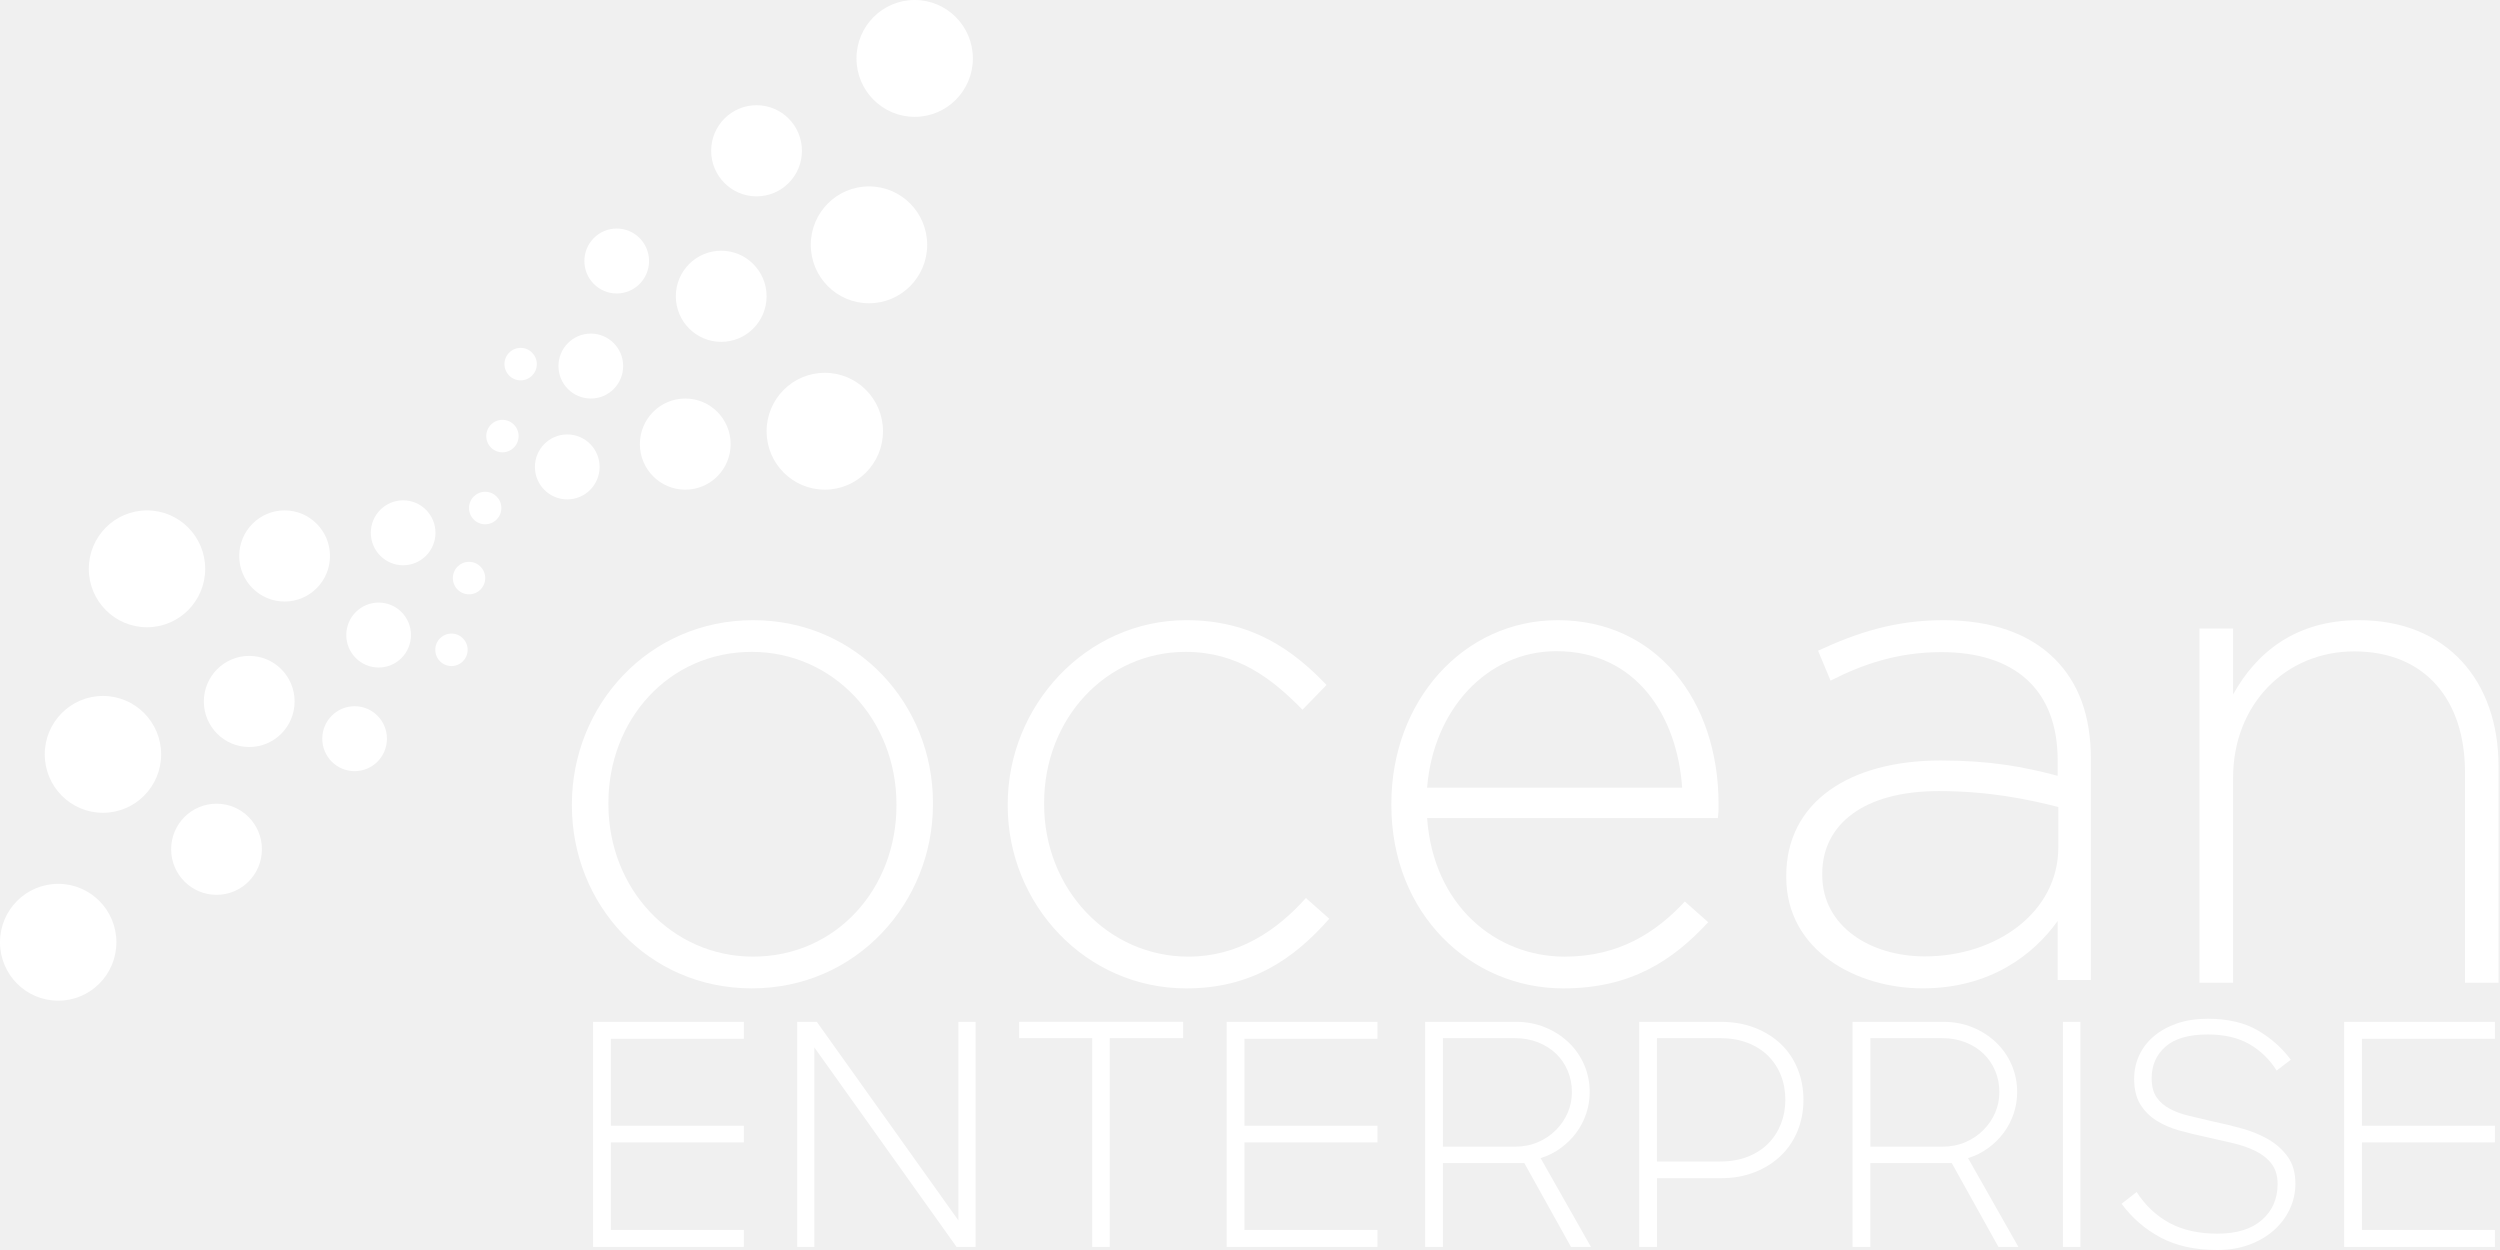
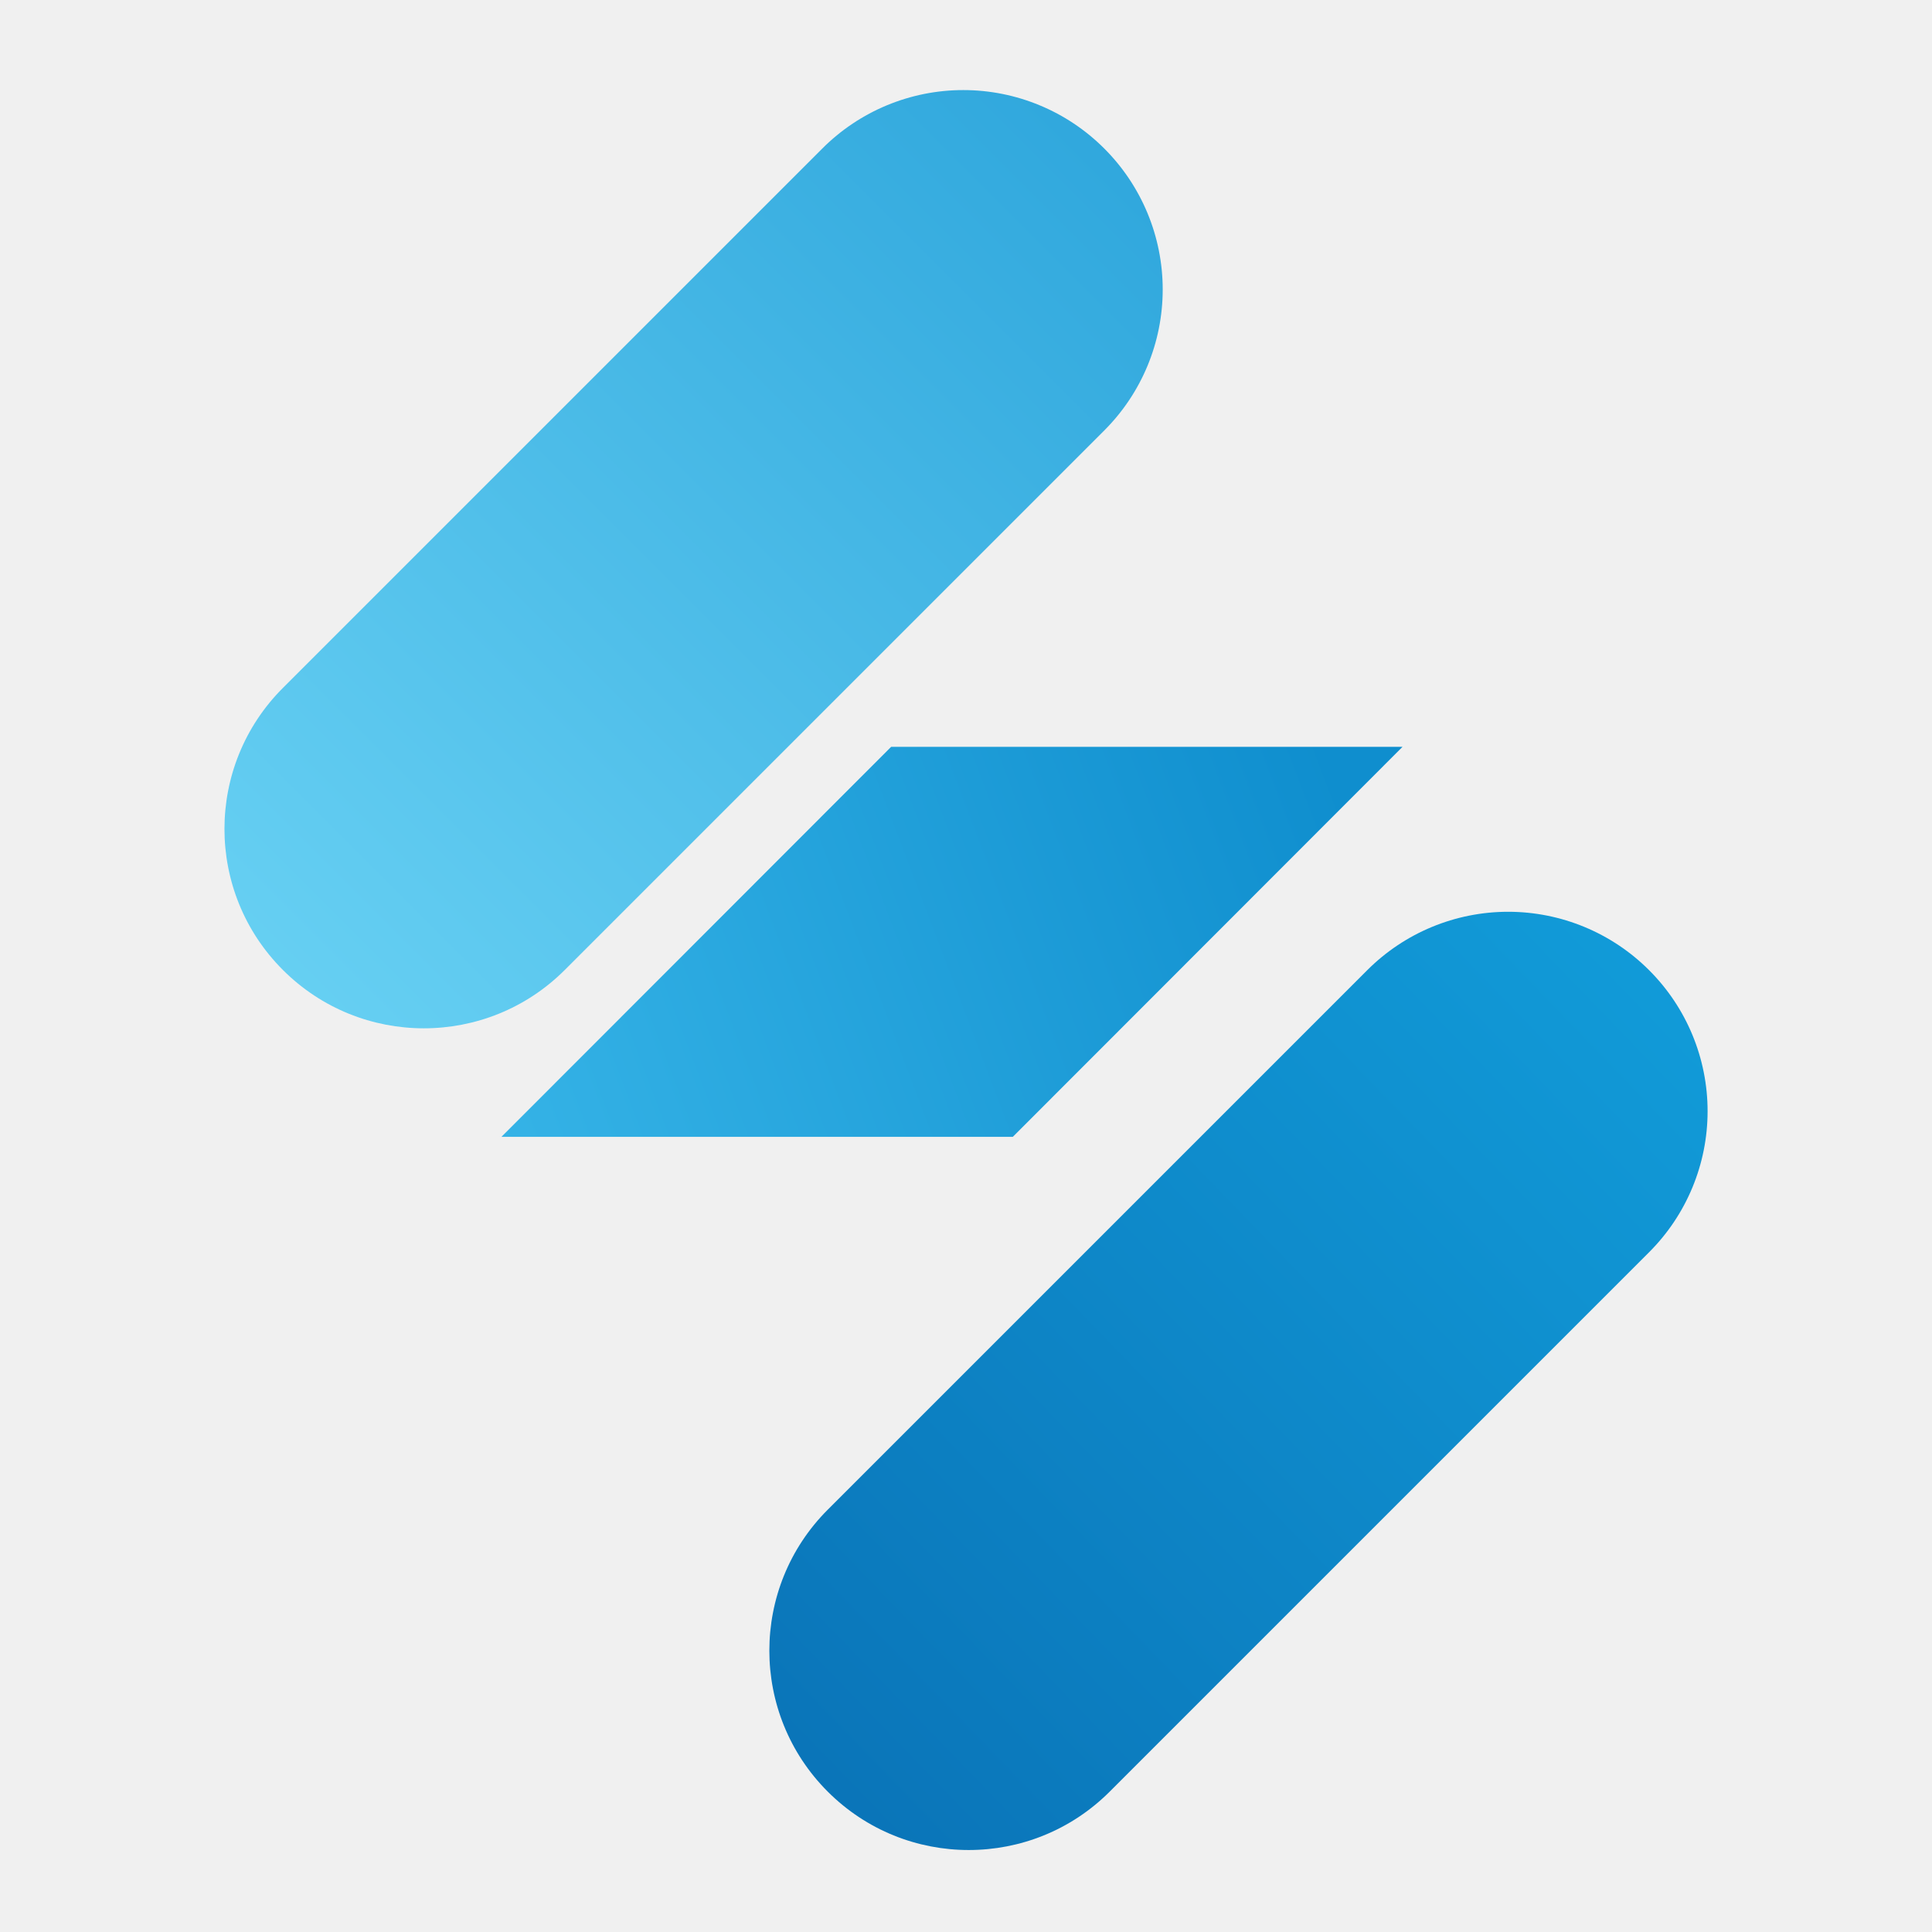
- <svg xmlns="http://www.w3.org/2000/svg" width="140" height="70" viewBox="0 0 140 70" fill="none">
-   <g clip-path="url(#clip0_136_7)">
-     <path d="M33.212 57.223H41.655V58.172H34.209V63.041H41.655V63.974H34.209V68.877H41.655V69.827H33.212V57.223Z" fill="white" />
-     <path d="M44.642 57.223H45.742L53.67 68.342V57.223H54.633V69.827H53.567L45.604 58.656V69.827H44.642V57.223Z" fill="white" />
-     <path d="M61.165 58.137H57.072V57.222H66.255V58.137H62.145V69.827H61.165V58.137Z" fill="white" />
-     <path d="M68.693 57.223H77.137V58.172H69.69V63.041H77.137V63.974H69.69V68.877H77.137V69.827H68.693V57.223Z" fill="white" />
-     <path d="M79.807 57.223H84.897C85.481 57.223 86.026 57.326 86.531 57.533C87.035 57.74 87.474 58.023 87.846 58.38C88.219 58.736 88.508 59.154 88.715 59.631C88.921 60.109 89.024 60.618 89.024 61.159C89.024 61.573 88.957 61.976 88.826 62.368C88.694 62.759 88.508 63.116 88.267 63.438C88.027 63.76 87.737 64.046 87.399 64.293C87.061 64.541 86.685 64.727 86.273 64.854L89.093 69.827H87.975L85.361 65.131H80.804V69.827H79.807V57.223ZM80.804 58.137V64.215H84.81C85.292 64.215 85.727 64.132 86.118 63.965C86.508 63.798 86.846 63.571 87.132 63.282C87.419 62.995 87.639 62.669 87.794 62.307C87.95 61.944 88.027 61.562 88.027 61.159C88.027 60.733 87.95 60.336 87.794 59.968C87.639 59.599 87.422 59.279 87.141 59.009C86.86 58.739 86.522 58.525 86.127 58.37C85.731 58.215 85.299 58.137 84.829 58.137H80.804Z" fill="white" />
-     <path d="M91.793 57.223H96.368C97.067 57.223 97.703 57.335 98.276 57.56C98.849 57.784 99.337 58.09 99.738 58.475C100.14 58.861 100.449 59.321 100.666 59.856C100.884 60.392 100.993 60.97 100.993 61.592C100.993 62.213 100.884 62.791 100.666 63.327C100.448 63.862 100.136 64.326 99.729 64.717C99.322 65.109 98.835 65.417 98.268 65.641C97.7 65.865 97.073 65.978 96.385 65.978H92.791V69.828H91.794V57.223H91.793ZM92.79 58.137V65.044H96.333C96.906 65.044 97.419 64.955 97.872 64.776C98.325 64.598 98.706 64.354 99.015 64.042C99.325 63.731 99.562 63.367 99.729 62.945C99.895 62.525 99.979 62.074 99.979 61.59C99.979 61.096 99.896 60.637 99.729 60.217C99.562 59.797 99.322 59.432 99.007 59.12C98.692 58.81 98.308 58.568 97.855 58.395C97.402 58.222 96.889 58.136 96.316 58.136H92.79V58.137Z" fill="white" />
-     <path d="M103.744 57.223H108.834C109.418 57.223 109.963 57.326 110.468 57.533C110.973 57.74 111.411 58.023 111.784 58.38C112.156 58.736 112.446 59.154 112.652 59.631C112.858 60.109 112.961 60.618 112.961 61.159C112.961 61.573 112.895 61.976 112.764 62.368C112.631 62.759 112.445 63.116 112.205 63.438C111.964 63.76 111.675 64.046 111.336 64.293C110.998 64.541 110.622 64.727 110.21 64.854L113.03 69.827H111.912L109.298 65.131H104.74V69.827H103.743V57.223H103.744ZM104.741 58.137V64.215H108.748C109.23 64.215 109.665 64.132 110.055 63.965C110.445 63.798 110.783 63.571 111.07 63.282C111.356 62.995 111.577 62.669 111.732 62.307C111.887 61.944 111.964 61.562 111.964 61.159C111.964 60.733 111.887 60.336 111.732 59.968C111.577 59.599 111.359 59.279 111.079 59.009C110.798 58.739 110.46 58.525 110.064 58.37C109.669 58.215 109.236 58.137 108.766 58.137H104.741Z" fill="white" />
-     <path d="M115.524 57.223H116.504V69.827H115.524V57.223Z" fill="white" />
-     <path d="M124.174 70C122.924 70 121.864 69.767 120.992 69.3C120.121 68.834 119.393 68.204 118.808 67.41L119.651 66.754C120.144 67.514 120.761 68.092 121.5 68.49C122.24 68.887 123.131 69.085 124.174 69.085C125.252 69.085 126.083 68.829 126.667 68.317C127.252 67.806 127.545 67.135 127.545 66.306C127.545 65.845 127.433 65.469 127.209 65.175C126.986 64.882 126.687 64.643 126.315 64.459C125.942 64.275 125.512 64.125 125.024 64.01C124.537 63.895 124.03 63.78 123.503 63.664C123.009 63.56 122.525 63.443 122.049 63.31C121.573 63.178 121.146 62.993 120.768 62.757C120.39 62.521 120.086 62.216 119.856 61.841C119.627 61.467 119.512 60.993 119.512 60.417C119.512 59.945 119.607 59.505 119.796 59.096C119.985 58.687 120.261 58.33 120.622 58.026C120.983 57.721 121.416 57.482 121.921 57.309C122.425 57.136 122.998 57.05 123.64 57.05C124.752 57.05 125.68 57.266 126.426 57.697C127.171 58.129 127.79 58.679 128.283 59.346L127.492 59.95C127.091 59.318 126.578 58.822 125.953 58.465C125.328 58.109 124.557 57.93 123.641 57.93C122.575 57.93 121.783 58.157 121.267 58.612C120.751 59.067 120.493 59.657 120.493 60.382C120.493 60.82 120.582 61.171 120.76 61.435C120.937 61.701 121.181 61.916 121.49 62.083C121.8 62.25 122.167 62.385 122.591 62.488C123.015 62.592 123.479 62.702 123.984 62.816C124.488 62.92 125.01 63.047 125.549 63.196C126.088 63.346 126.578 63.547 127.02 63.8C127.461 64.053 127.825 64.379 128.112 64.776C128.398 65.173 128.542 65.676 128.542 66.286C128.542 66.793 128.436 67.27 128.223 67.719C128.011 68.168 127.713 68.562 127.329 68.902C126.945 69.241 126.486 69.509 125.953 69.704C125.421 69.902 124.827 70 124.174 70Z" fill="white" />
-     <path d="M131.272 57.223H139.716V58.172H132.269V63.041H139.716V63.974H132.269V68.878H139.716V69.827H131.272V57.223Z" fill="white" />
-     <path fill-rule="evenodd" clip-rule="evenodd" d="M32.026 45.115V45.036C32.026 39.517 36.309 34.73 42.173 34.73C48.004 34.73 52.246 39.441 52.246 44.962V45.036C52.246 50.558 47.963 55.349 42.099 55.349C36.271 55.349 32.026 50.636 32.026 45.115ZM50.201 45.115V45.036C50.201 40.288 46.651 36.505 42.099 36.505C37.43 36.505 34.071 40.328 34.071 44.962V45.036C34.071 49.788 37.621 53.571 42.173 53.571C46.843 53.57 50.201 49.749 50.201 45.115Z" fill="white" />
-     <path fill-rule="evenodd" clip-rule="evenodd" d="M56.432 45.115V45.036C56.432 39.517 60.818 34.73 66.436 34.73C70.129 34.73 72.439 36.427 74.286 38.359L72.939 39.745C71.246 38.013 69.32 36.505 66.397 36.505C61.934 36.505 58.471 40.25 58.471 44.962V45.036C58.471 49.788 62.049 53.571 66.551 53.571C69.32 53.571 71.474 52.145 73.13 50.289L74.439 51.449C72.438 53.725 70.05 55.35 66.435 55.35C60.779 55.349 56.432 50.636 56.432 45.115Z" fill="white" />
-     <path fill-rule="evenodd" clip-rule="evenodd" d="M77.916 45.079V44.998C77.916 39.284 81.923 34.73 87.232 34.73C92.737 34.73 96.24 39.208 96.24 45.036C96.24 45.385 96.24 45.502 96.201 45.81H79.918C80.266 50.715 83.766 53.572 87.619 53.572C90.656 53.572 92.737 52.222 94.351 50.485L95.66 51.644C93.659 53.806 91.313 55.35 87.541 55.35C82.384 55.35 77.916 51.217 77.916 45.079ZM94.2 44.111C93.93 40.136 91.659 36.466 87.156 36.466C83.266 36.466 80.266 39.747 79.918 44.111H94.2Z" fill="white" />
-     <path fill-rule="evenodd" clip-rule="evenodd" d="M100.03 49.121V49.045C100.03 44.92 103.557 42.587 108.678 42.587C111.428 42.587 113.329 42.938 115.23 43.446V42.587C115.23 38.578 112.784 36.519 108.715 36.519C106.308 36.519 104.333 37.182 102.511 38.116L101.812 36.44C103.984 35.431 106.118 34.73 108.832 34.73C111.505 34.73 113.638 35.468 115.074 36.908C116.393 38.232 117.09 40.059 117.09 42.51V54.88H115.23V51.572C113.872 53.478 111.428 55.348 107.669 55.348C103.985 55.349 100.03 53.248 100.03 49.121ZM115.266 47.452V45.192C113.6 44.766 111.391 44.301 108.561 44.301C104.373 44.301 102.046 46.167 102.046 48.929V49.006C102.046 51.885 104.759 53.558 107.787 53.558C111.818 53.558 115.266 51.07 115.266 47.452Z" fill="white" />
-     <path fill-rule="evenodd" clip-rule="evenodd" d="M123.172 35.196H125.053V38.89C126.351 36.554 128.536 34.73 132.1 34.73C137.041 34.73 139.917 38.153 139.917 42.898V55.032H138.04V43.248C138.04 39.164 135.779 36.478 131.834 36.478C128.001 36.478 125.053 39.436 125.053 43.557V55.032H123.172V35.196Z" fill="white" />
-     <path d="M3.259 56.039C5.059 56.039 6.518 54.575 6.518 52.767C6.518 50.96 5.059 49.495 3.259 49.495C1.459 49.495 0 50.96 0 52.767C0 54.575 1.459 56.039 3.259 56.039Z" fill="white" />
-     <path d="M5.765 45.517C7.565 45.517 9.024 44.052 9.024 42.245C9.024 40.438 7.565 38.973 5.765 38.973C3.965 38.973 2.506 40.438 2.506 42.245C2.506 44.052 3.965 45.517 5.765 45.517Z" fill="white" />
-     <path d="M8.232 35.126C10.032 35.126 11.491 33.661 11.491 31.854C11.491 30.047 10.032 28.582 8.232 28.582C6.432 28.582 4.973 30.047 4.973 31.854C4.973 33.661 6.432 35.126 8.232 35.126Z" fill="white" />
-     <path d="M51.222 6.544C53.022 6.544 54.481 5.079 54.481 3.272C54.481 1.465 53.022 0 51.222 0C49.422 0 47.963 1.465 47.963 3.272C47.963 5.079 49.422 6.544 51.222 6.544Z" fill="white" />
-     <path d="M48.663 16.983C50.463 16.983 51.922 15.518 51.922 13.711C51.922 11.903 50.463 10.438 48.663 10.438C46.863 10.438 45.404 11.903 45.404 13.711C45.404 15.518 46.863 16.983 48.663 16.983Z" fill="white" />
-     <path d="M46.189 27.421C47.989 27.421 49.448 25.956 49.448 24.149C49.448 22.342 47.989 20.877 46.189 20.877C44.389 20.877 42.93 22.342 42.93 24.149C42.93 25.956 44.389 27.421 46.189 27.421Z" fill="white" />
-     <path d="M38.375 27.422C39.778 27.422 40.916 26.28 40.916 24.87C40.916 23.461 39.778 22.318 38.375 22.318C36.971 22.318 35.833 23.461 35.833 24.87C35.833 26.28 36.971 27.422 38.375 27.422Z" fill="white" />
-     <path d="M40.387 19.144C41.791 19.144 42.929 18.001 42.929 16.592C42.929 15.183 41.791 14.04 40.387 14.04C38.984 14.04 37.846 15.183 37.846 16.592C37.846 18.001 38.984 19.144 40.387 19.144Z" fill="white" />
-     <path d="M42.367 10.996C43.771 10.996 44.909 9.854 44.909 8.444C44.909 7.035 43.771 5.892 42.367 5.892C40.964 5.892 39.825 7.035 39.825 8.444C39.825 9.854 40.964 10.996 42.367 10.996Z" fill="white" />
-     <path d="M12.126 50.111C13.53 50.111 14.667 48.968 14.667 47.559C14.667 46.149 13.53 45.007 12.126 45.007C10.722 45.007 9.584 46.149 9.584 47.559C9.584 48.968 10.722 50.111 12.126 50.111Z" fill="white" />
-     <path d="M13.957 41.833C15.361 41.833 16.498 40.691 16.498 39.281C16.498 37.872 15.361 36.73 13.957 36.73C12.553 36.73 11.415 37.872 11.415 39.281C11.415 40.691 12.553 41.833 13.957 41.833Z" fill="white" />
-     <path d="M15.937 33.686C17.341 33.686 18.479 32.543 18.479 31.134C18.479 29.725 17.341 28.582 15.937 28.582C14.534 28.582 13.396 29.725 13.396 31.134C13.396 32.543 14.534 33.686 15.937 33.686Z" fill="white" />
-     <path d="M34.536 16.435C35.536 16.435 36.347 15.621 36.347 14.616C36.347 13.612 35.536 12.798 34.536 12.798C33.536 12.798 32.725 13.612 32.725 14.616C32.725 15.621 33.536 16.435 34.536 16.435Z" fill="white" />
-     <path d="M29.156 21.301C29.656 21.301 30.062 20.893 30.062 20.391C30.062 19.889 29.656 19.481 29.156 19.481C28.656 19.481 28.25 19.889 28.25 20.391C28.25 20.893 28.656 21.301 29.156 21.301Z" fill="white" />
-     <path d="M28.137 25.33C28.637 25.33 29.042 24.923 29.042 24.421C29.042 23.918 28.637 23.511 28.137 23.511C27.636 23.511 27.23 23.918 27.23 24.421C27.23 24.923 27.636 25.33 28.137 25.33Z" fill="white" />
-     <path d="M27.171 29.36C27.671 29.36 28.077 28.952 28.077 28.45C28.077 27.947 27.671 27.54 27.171 27.54C26.67 27.54 26.265 27.947 26.265 28.45C26.265 28.952 26.67 29.36 27.171 29.36Z" fill="white" />
-     <path d="M26.265 33.282C26.766 33.282 27.172 32.875 27.172 32.373C27.172 31.87 26.766 31.463 26.265 31.463C25.765 31.463 25.359 31.87 25.359 32.373C25.359 32.875 25.765 33.282 26.265 33.282Z" fill="white" />
-     <path d="M25.282 37.299C25.782 37.299 26.188 36.892 26.188 36.389C26.188 35.887 25.782 35.48 25.282 35.48C24.782 35.48 24.376 35.887 24.376 36.389C24.376 36.892 24.782 37.299 25.282 37.299Z" fill="white" />
-     <path d="M33.086 22.318C34.086 22.318 34.897 21.504 34.897 20.499C34.897 19.495 34.086 18.681 33.086 18.681C32.085 18.681 31.274 19.495 31.274 20.499C31.274 21.504 32.085 22.318 33.086 22.318Z" fill="white" />
-     <path d="M31.766 27.966C32.767 27.966 33.578 27.152 33.578 26.148C33.578 25.143 32.767 24.329 31.766 24.329C30.766 24.329 29.955 25.143 29.955 26.148C29.955 27.152 30.766 27.966 31.766 27.966Z" fill="white" />
-     <path d="M22.576 31.655C23.576 31.655 24.387 30.84 24.387 29.836C24.387 28.832 23.576 28.018 22.576 28.018C21.576 28.018 20.765 28.832 20.765 29.836C20.765 30.84 21.576 31.655 22.576 31.655Z" fill="white" />
-     <path d="M21.203 37.381C22.204 37.381 23.015 36.567 23.015 35.562C23.015 34.558 22.204 33.744 21.203 33.744C20.203 33.744 19.392 34.558 19.392 35.562C19.392 36.567 20.203 37.381 21.203 37.381Z" fill="white" />
-     <path d="M19.858 43.185C20.858 43.185 21.669 42.371 21.669 41.367C21.669 40.362 20.858 39.548 19.858 39.548C18.858 39.548 18.047 40.362 18.047 41.367C18.047 42.371 18.858 43.185 19.858 43.185Z" fill="white" />
-   </g>
+ <svg xmlns="http://www.w3.org/2000/svg" width="64" height="64" viewBox="0 0 64 64" fill="none" role="img" aria-label="Empower-X Marketplace icon">
  <defs>
-     <clipPath id="clip0_136_7">
-       <rect width="140" height="70" fill="white" />
-     </clipPath>
+     <linearGradient id="empowerTop" x1="8" y1="32" x2="37" y2="3" gradientUnits="userSpaceOnUse">
+       <stop stop-color="#67D0F3" />
+       <stop offset="1" stop-color="#2EA6DC" />
+     </linearGradient>
+     <linearGradient id="empowerBridge" x1="15" y1="36" x2="44" y2="25" gradientUnits="userSpaceOnUse">
+       <stop stop-color="#36B4E7" />
+       <stop offset="1" stop-color="#0F8ECE" />
+     </linearGradient>
+     <linearGradient id="empowerBottom" x1="27" y1="60" x2="57" y2="31" gradientUnits="userSpaceOnUse">
+       <stop stop-color="#0A74B8" />
+       <stop offset="1" stop-color="#129DDA" />
+     </linearGradient>
  </defs>
+   <path d="M36.58 4.92a6.6 6.6 0 0 1 0 9.34L18.71 32.13a6.6 6.6 0 1 1-9.34-9.34L27.24 4.92a6.6 6.6 0 0 1 9.34 0Z" fill="url(#empowerTop)" />
+   <path d="M29.52 24.74h16.94L33.55 37.66H16.61l12.91-12.92Z" fill="url(#empowerBridge)" />
+   <path d="M54.63 32.14a6.6 6.6 0 0 1 0 9.34L36.76 59.35a6.6 6.6 0 1 1-9.34-9.34l17.87-17.87a6.6 6.6 0 0 1 9.34 0Z" fill="url(#empowerBottom)" />
</svg>
